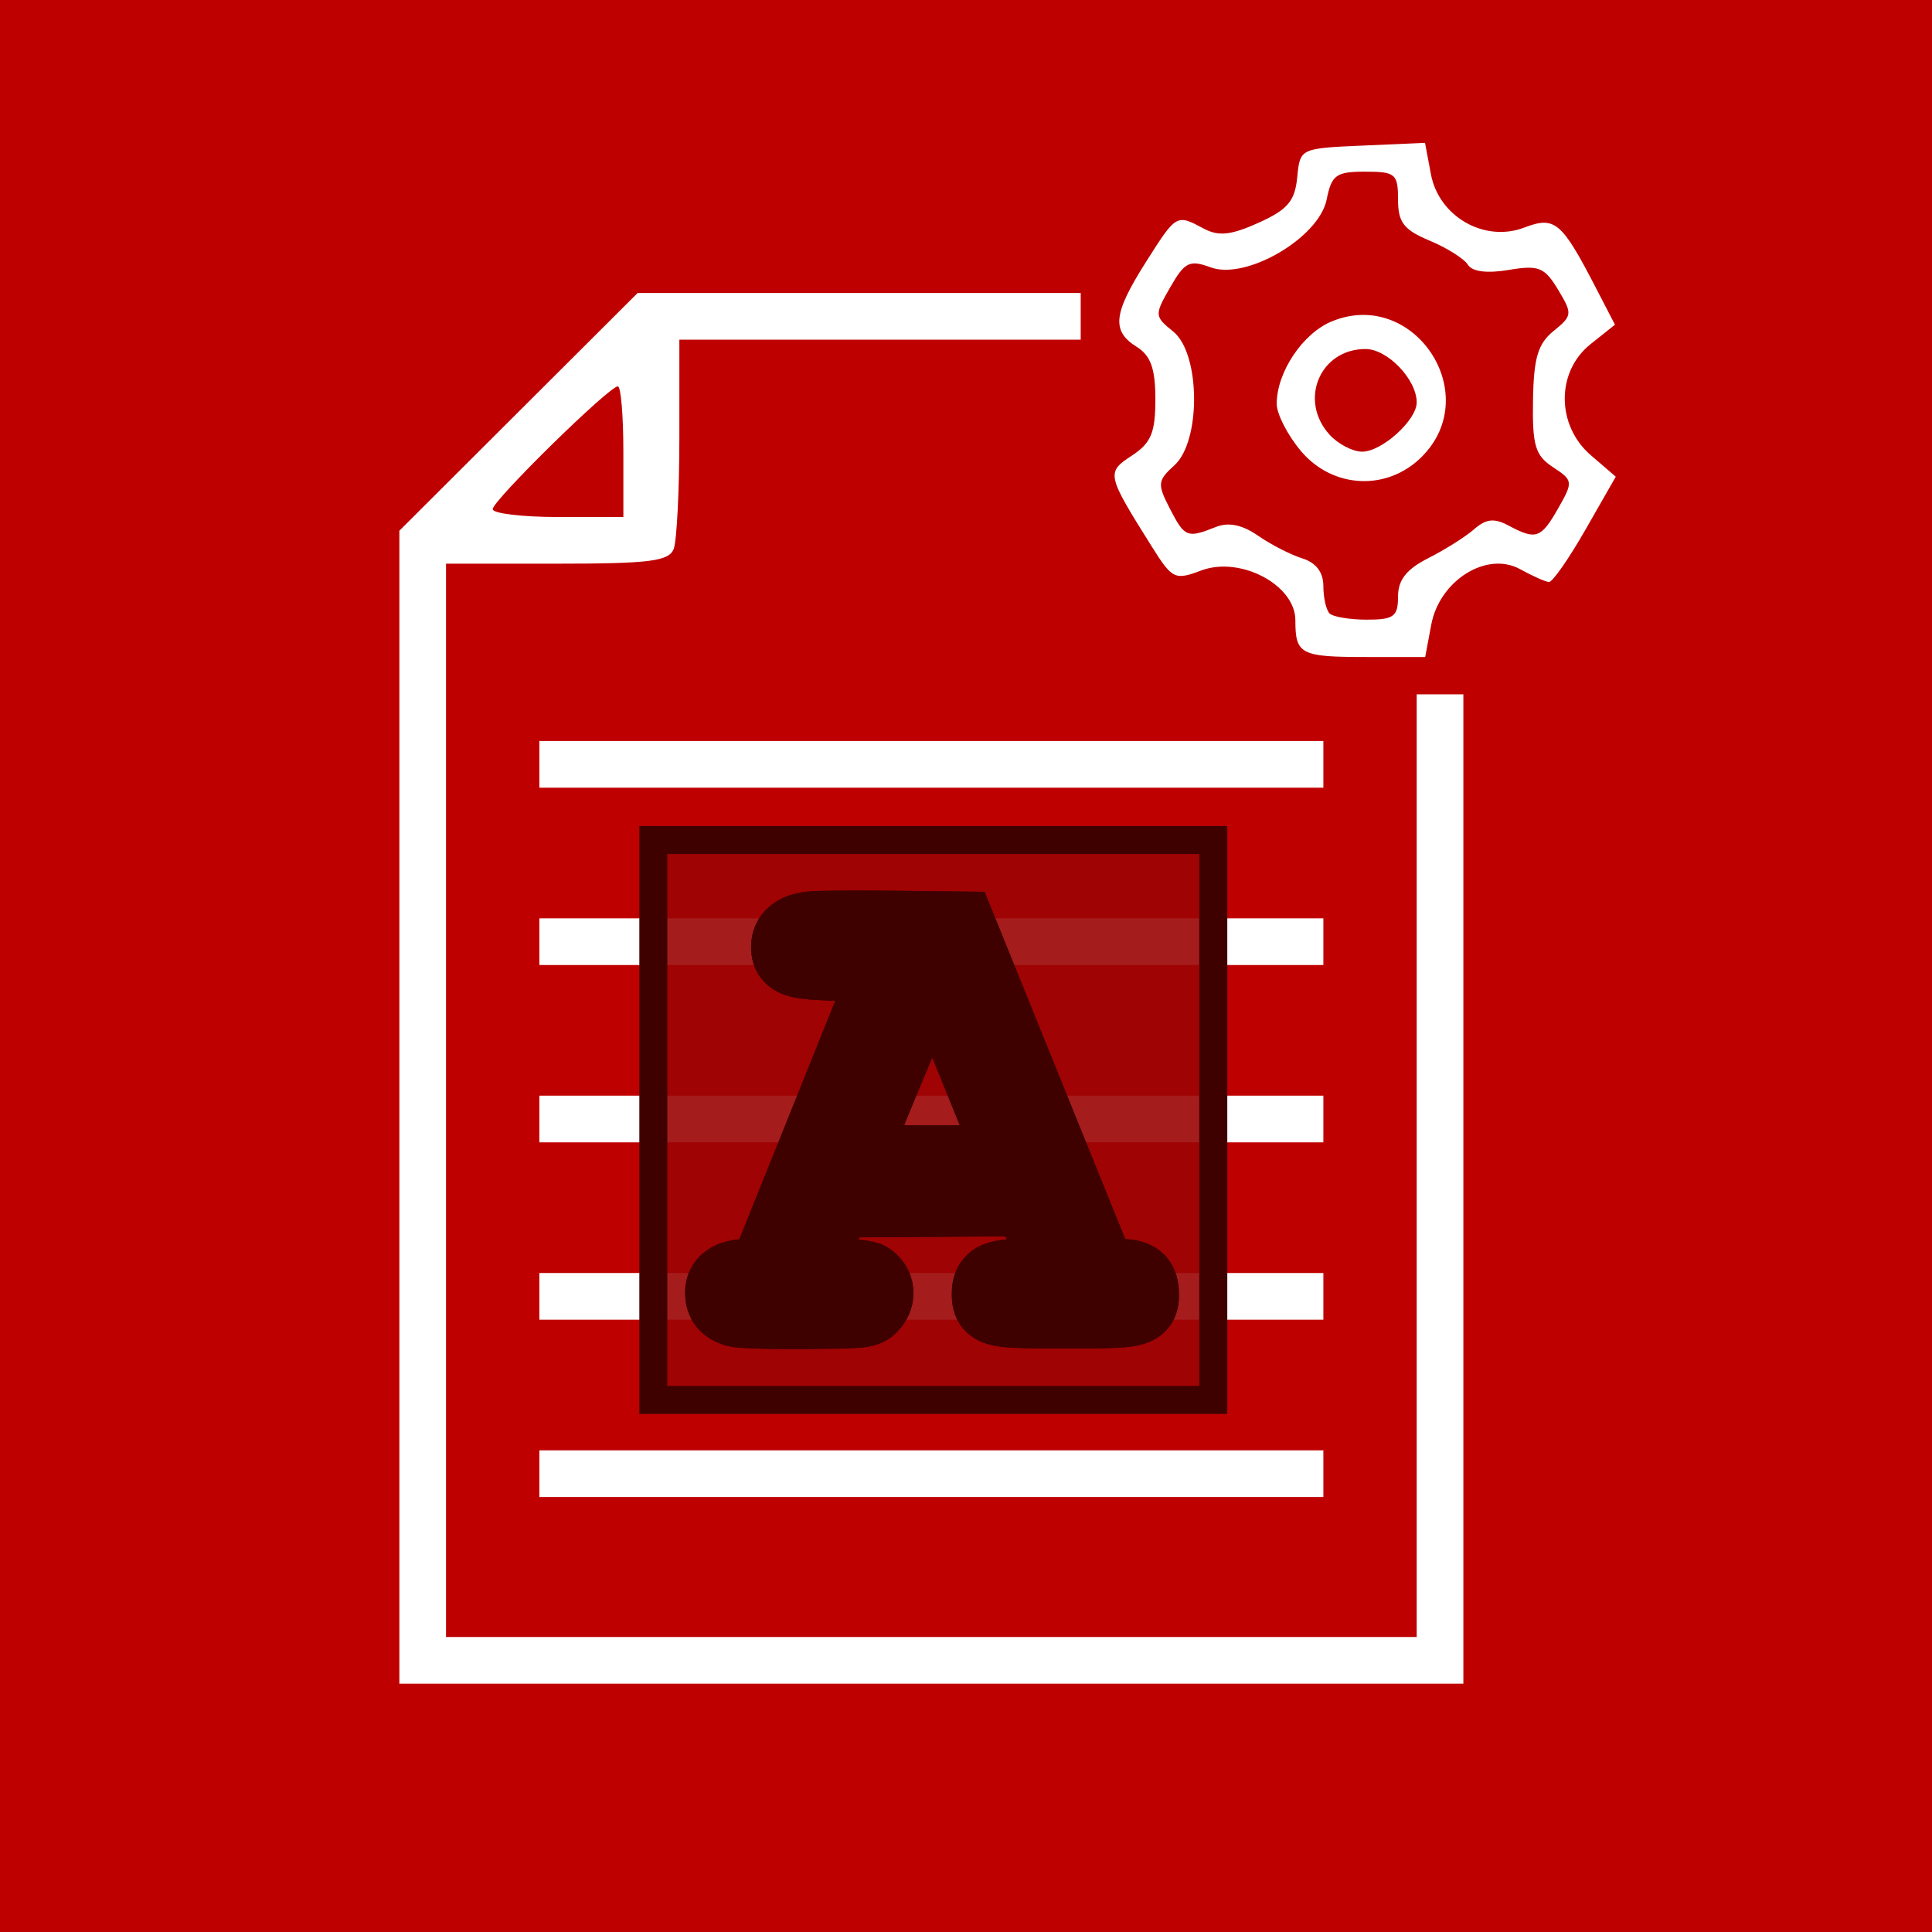
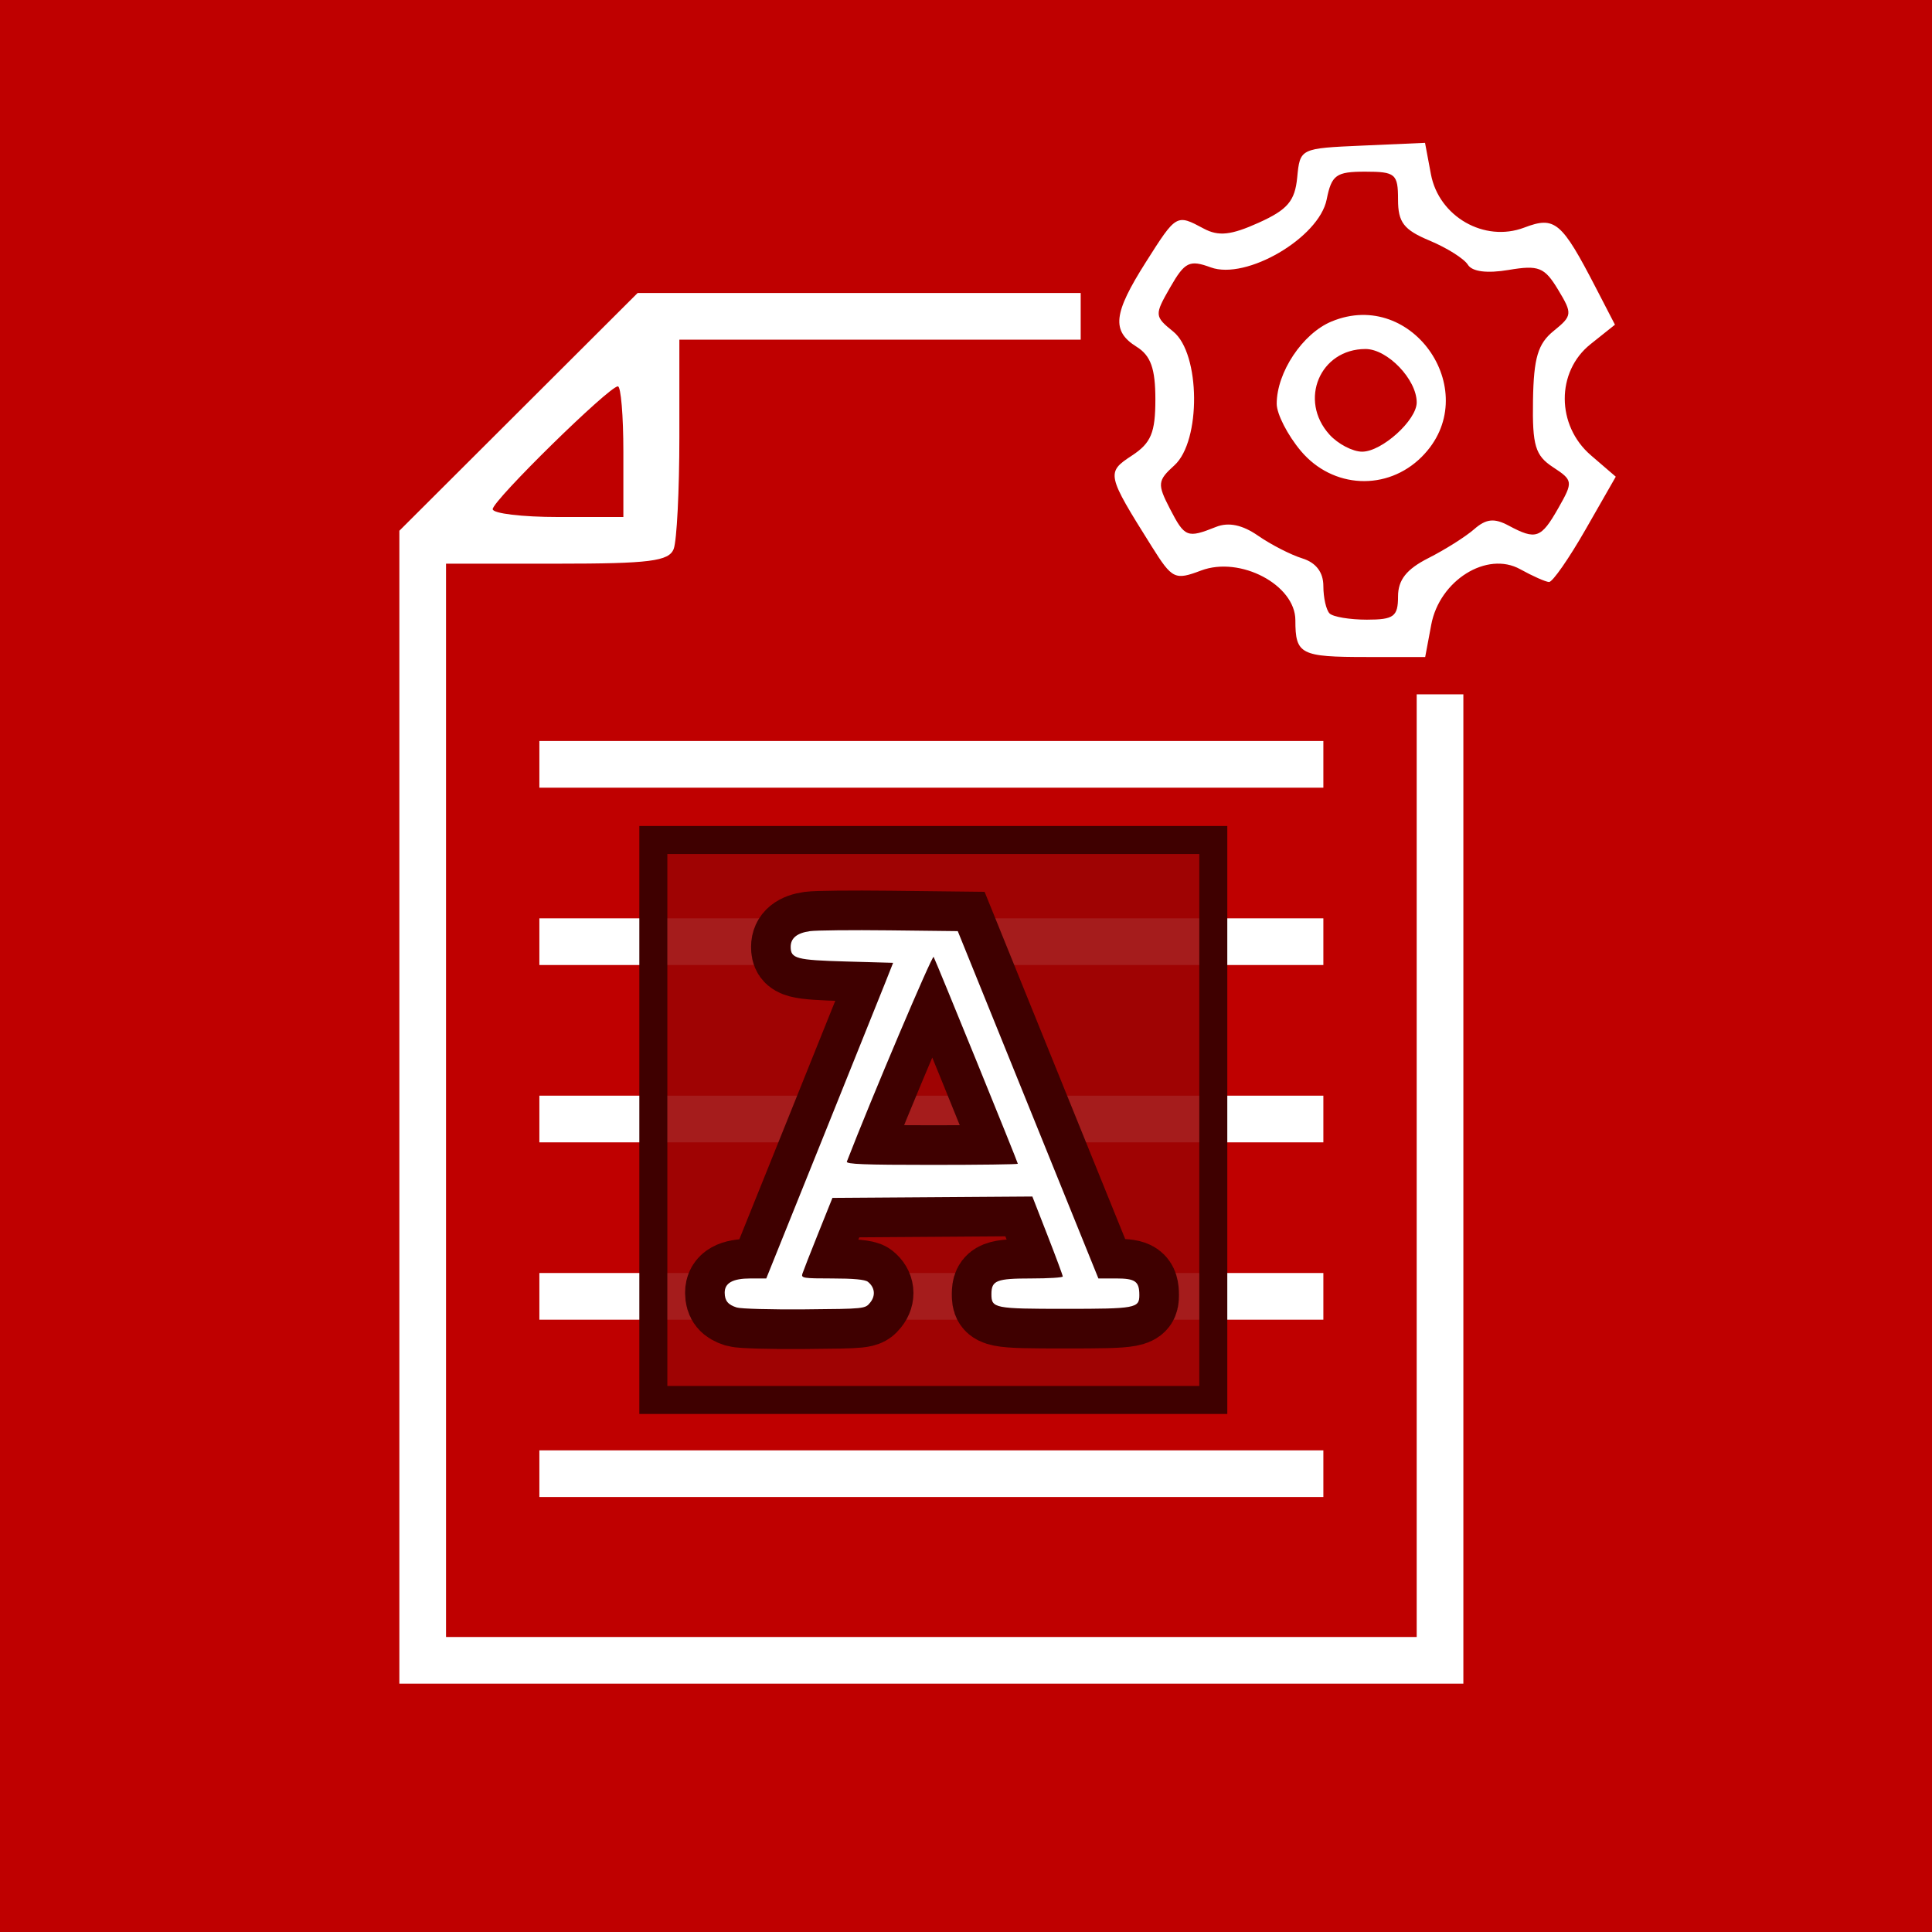
<svg xmlns="http://www.w3.org/2000/svg" lang="en-GB" viewBox="0 0 207 207">
  <defs>
    <style type="text/css">
  
  rect {
    width: 207px;
    height: 207px;
    fill: rgb(191, 0, 0);
  }
  
  path {
    fill: rgb(255, 255, 255);
    stroke-width: 1;
    transform: translateX(14px);
  }
  
  #letter {
    transform: scale(0.283); 
  }
  
  #letter rect {
    width: 212px;
    height: 212px;
    fill: rgba(155, 4, 4, 0.9);
    stroke: rgb(63, 0, 0);
    stroke-width: 10.6px;
  }
-   
+ 
  #letter path {
    transform: translate(1px, 5px);
+   }
+ 
+   #letter path:nth-of-type(1) {
    stroke: rgb(63, 0, 0);
    stroke-width: 30px;  
+   }
+   
+   #letter path:nth-of-type(2) {
+     fill: rgb(255, 255, 255);
  }
  
  </style>
    <g id="letter">
      <rect />
      <path d="m 30.585,171.99 c -3.302,-1.026 -4.548,-2.548 -4.57,-5.585 C 25.988,162.724 29.08,161 35.707,161 h 6.049 L 62.797,108.75 C 74.37,80.013 85.176,53.125 86.81,49 L 89.781,41.5 72.04,41 C 53.119,40.467 51,39.908 51,35.449 c 0,-3.291 2.382,-5.238 7.262,-5.936 2.331,-0.333 15.883,-0.472 30.116,-0.309 L 114.256,29.5 140.878,95.247 167.5,160.993 l 6.715,0.003 c 7.27,0.004 8.785,1.093 8.785,6.315 0,4.93 -1.394,5.188 -28,5.188 -26.913,0 -28,-0.215 -28,-5.551 0,-5.2 1.897,-5.949 15.071,-5.949 6.561,0 11.932,-0.338 11.937,-0.75 0.004,-0.412 -2.583,-7.392 -5.75,-15.511 L 142.5,129.978 104.654,130.239 66.807,130.5 61.401,143.97 c -2.973,7.408 -5.66,14.271 -5.971,15.25 -0.52,1.639 0.379,1.78 11.311,1.78 7.986,0 12.397,0.409 13.466,1.25 2.662,2.093 3.025,5.241 0.905,7.861 -1.927,2.382 -2.008,2.39 -24.773,2.587 -12.562,0.109 -24.152,-0.21 -25.755,-0.708 z M 137,117.578 C 137,117.003 105.99,40.817 105.122,39.258 104.618,38.354 81.433,93.043 72.269,116.75 71.889,117.734 78.716,118 104.393,118 122.327,118 137,117.81 137,117.578 Z" />
      <path d="m 30.585,171.99 c -3.302,-1.026 -4.548,-2.548 -4.57,-5.585 C 25.988,162.724 29.08,161 35.707,161 h 6.049 L 62.797,108.75 C 74.37,80.013 85.176,53.125 86.81,49 L 89.781,41.5 72.04,41 C 53.119,40.467 51,39.908 51,35.449 c 0,-3.291 2.382,-5.238 7.262,-5.936 2.331,-0.333 15.883,-0.472 30.116,-0.309 L 114.256,29.5 140.878,95.247 167.5,160.993 l 6.715,0.003 c 7.27,0.004 8.785,1.093 8.785,6.315 0,4.93 -1.394,5.188 -28,5.188 -26.913,0 -28,-0.215 -28,-5.551 0,-5.2 1.897,-5.949 15.071,-5.949 6.561,0 11.932,-0.338 11.937,-0.75 0.004,-0.412 -2.583,-7.392 -5.75,-15.511 L 142.5,129.978 104.654,130.239 66.807,130.5 61.401,143.97 c -2.973,7.408 -5.66,14.271 -5.971,15.25 -0.52,1.639 0.379,1.78 11.311,1.78 7.986,0 12.397,0.409 13.466,1.25 2.662,2.093 3.025,5.241 0.905,7.861 -1.927,2.382 -2.008,2.39 -24.773,2.587 -12.562,0.109 -24.152,-0.21 -25.755,-0.708 z M 137,117.578 C 137,117.003 105.99,40.817 105.122,39.258 104.618,38.354 81.433,93.043 72.269,116.75 71.889,117.734 78.716,118 104.393,118 122.327,118 137,117.81 137,117.578 Z" />
    </g>
  </defs>
  <rect />
  <path d="M 0.789,103.894 Z m 142,23.5 V 74.394 h -2.5 -2.5 v 50.5 50.5 H 85.789 33.789 v -57.5 -57.5 h 11.893 c 9.922,0 11.994,-0.262 12.5,-1.582 0.334,-0.87 0.607,-6.27 0.607,-12 V 36.394 h 21.5 21.5 v -2.5 -2.5 H 78.052 54.316 L 41.552,44.13 28.789,56.865 v 61.764 61.764 H 85.789 142.789 Z M 38.789,54.553 c 0,-0.925 12.47,-13.159 13.413,-13.159 0.323,0 0.587,3.15 0.587,7 v 7 h -7 c -3.85,0 -7,-0.379 -7,-0.841 z M 127.789,157.894 v -2.5 H 85.789 43.789 v 2.5 2.5 h 42 42 z m 0,-19 v -2.5 H 85.789 43.789 v 2.5 2.5 h 42 42 z m 0,-19 v -2.5 H 85.789 43.789 v 2.5 2.5 h 42 42 z m 0,-19 V 98.394 H 85.789 43.789 v 2.5 2.5 h 42 42 z m 0,-19 v -2.5 H 85.789 43.789 v 2.5 2.5 h 42 42 z m 11.559,-14.963 c 0.892,-4.754 5.966,-7.919 9.53,-5.944 1.326,0.735 2.715,1.352 3.088,1.371 0.372,0.019 2.134,-2.511 3.915,-5.624 l 3.238,-5.66 -2.665,-2.292 c -3.717,-3.197 -3.738,-8.957 -0.044,-11.903 l 2.621,-2.09 -2.043,-3.948 c -3.681,-7.113 -4.387,-7.707 -7.677,-6.456 -4.264,1.621 -9.146,-1.172 -9.999,-5.722 l -0.63,-3.358 -6.696,0.294 c -6.695,0.294 -6.696,0.295 -7,3.417 -0.246,2.527 -1.033,3.451 -4.132,4.849 -2.96,1.335 -4.293,1.477 -5.88,0.628 -2.932,-1.569 -2.928,-1.572 -6.206,3.597 -3.498,5.516 -3.699,7.373 -0.978,9.072 1.505,0.94 2,2.332 2,5.626 0,3.573 -0.462,4.679 -2.517,6.026 -2.766,1.812 -2.721,2.014 2.14,9.757 2.184,3.479 2.467,3.616 5.275,2.556 4.189,-1.581 10.102,1.538 10.102,5.328 0,3.659 0.543,3.939 7.621,3.939 h 6.288 z m -10.892,-1.204 c -0.367,-0.367 -0.667,-1.686 -0.667,-2.933 0,-1.476 -0.784,-2.509 -2.25,-2.965 -1.238,-0.384 -3.375,-1.48 -4.75,-2.435 -1.675,-1.163 -3.16,-1.473 -4.5,-0.939 -3.092,1.233 -3.348,1.132 -4.937,-1.941 -1.371,-2.651 -1.334,-3.019 0.474,-4.655 2.874,-2.601 2.796,-11.971 -0.119,-14.332 -2.024,-1.639 -2.033,-1.772 -0.32,-4.756 1.555,-2.71 2.063,-2.959 4.332,-2.125 3.803,1.397 11.603,-3.168 12.424,-7.271 0.527,-2.633 1.009,-2.982 4.121,-2.982 3.246,0 3.525,0.236 3.525,2.987 0,2.447 0.61,3.241 3.378,4.398 1.858,0.776 3.704,1.939 4.103,2.584 0.462,0.747 2.049,0.95 4.372,0.56 3.217,-0.541 3.841,-0.292 5.29,2.106 1.563,2.587 1.54,2.802 -0.473,4.432 -1.681,1.361 -2.135,2.886 -2.209,7.421 -0.079,4.861 0.239,5.925 2.141,7.172 2.157,1.413 2.177,1.565 0.566,4.396 -1.847,3.247 -2.384,3.435 -5.317,1.865 -1.538,-0.823 -2.414,-0.733 -3.684,0.379 -0.917,0.803 -3.129,2.2 -4.917,3.105 -2.347,1.189 -3.25,2.333 -3.25,4.121 0,2.138 -0.454,2.474 -3.333,2.474 -1.833,0 -3.633,-0.3 -4,-0.667 z m 9.879,-16.788 c 6.73,-6.73 -0.877,-18.136 -9.666,-14.495 -3.106,1.287 -5.879,5.449 -5.879,8.824 0,1.085 1.165,3.357 2.589,5.05 3.407,4.049 9.25,4.329 12.957,0.622 z m -9.89,-2.374 c -3.332,-3.681 -1.021,-9.171 3.86,-9.171 2.357,0 5.485,3.263 5.485,5.723 0,1.905 -3.735,5.277 -5.845,5.277 -1.015,0 -2.59,-0.823 -3.5,-1.829 z" />
  <use id="letter-a" href="#letter" x="70" y="90" />
</svg>
